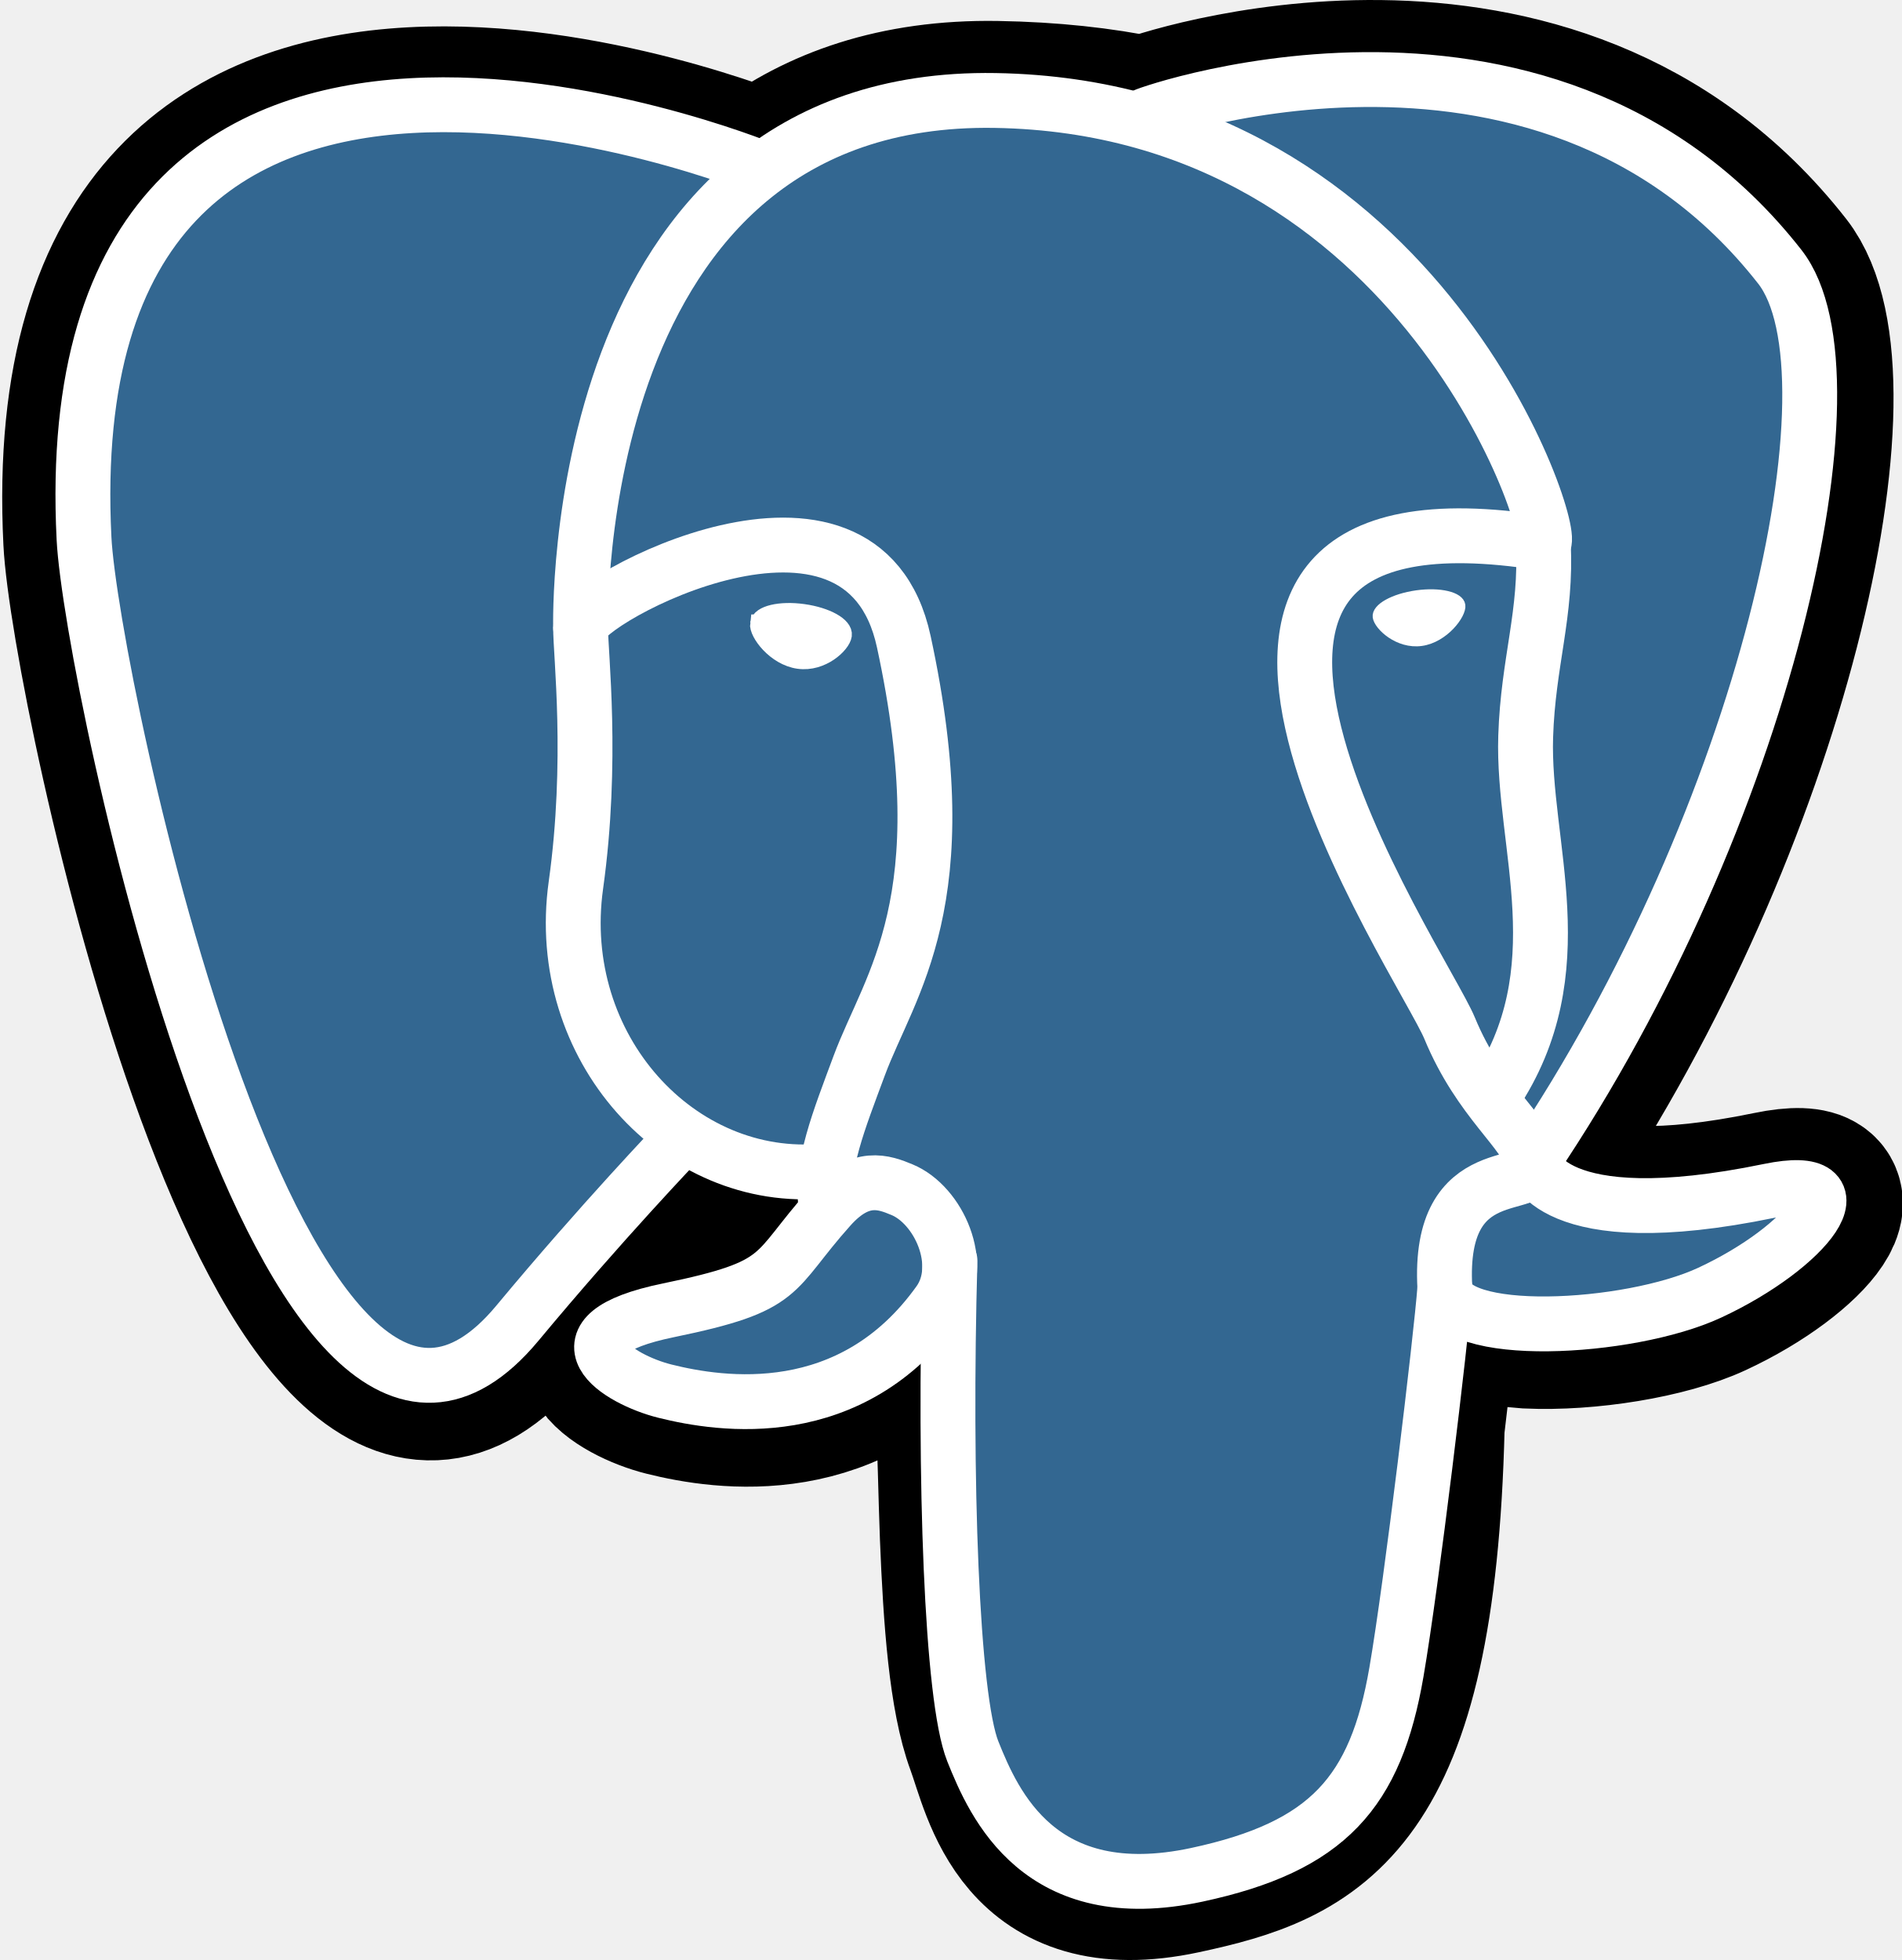
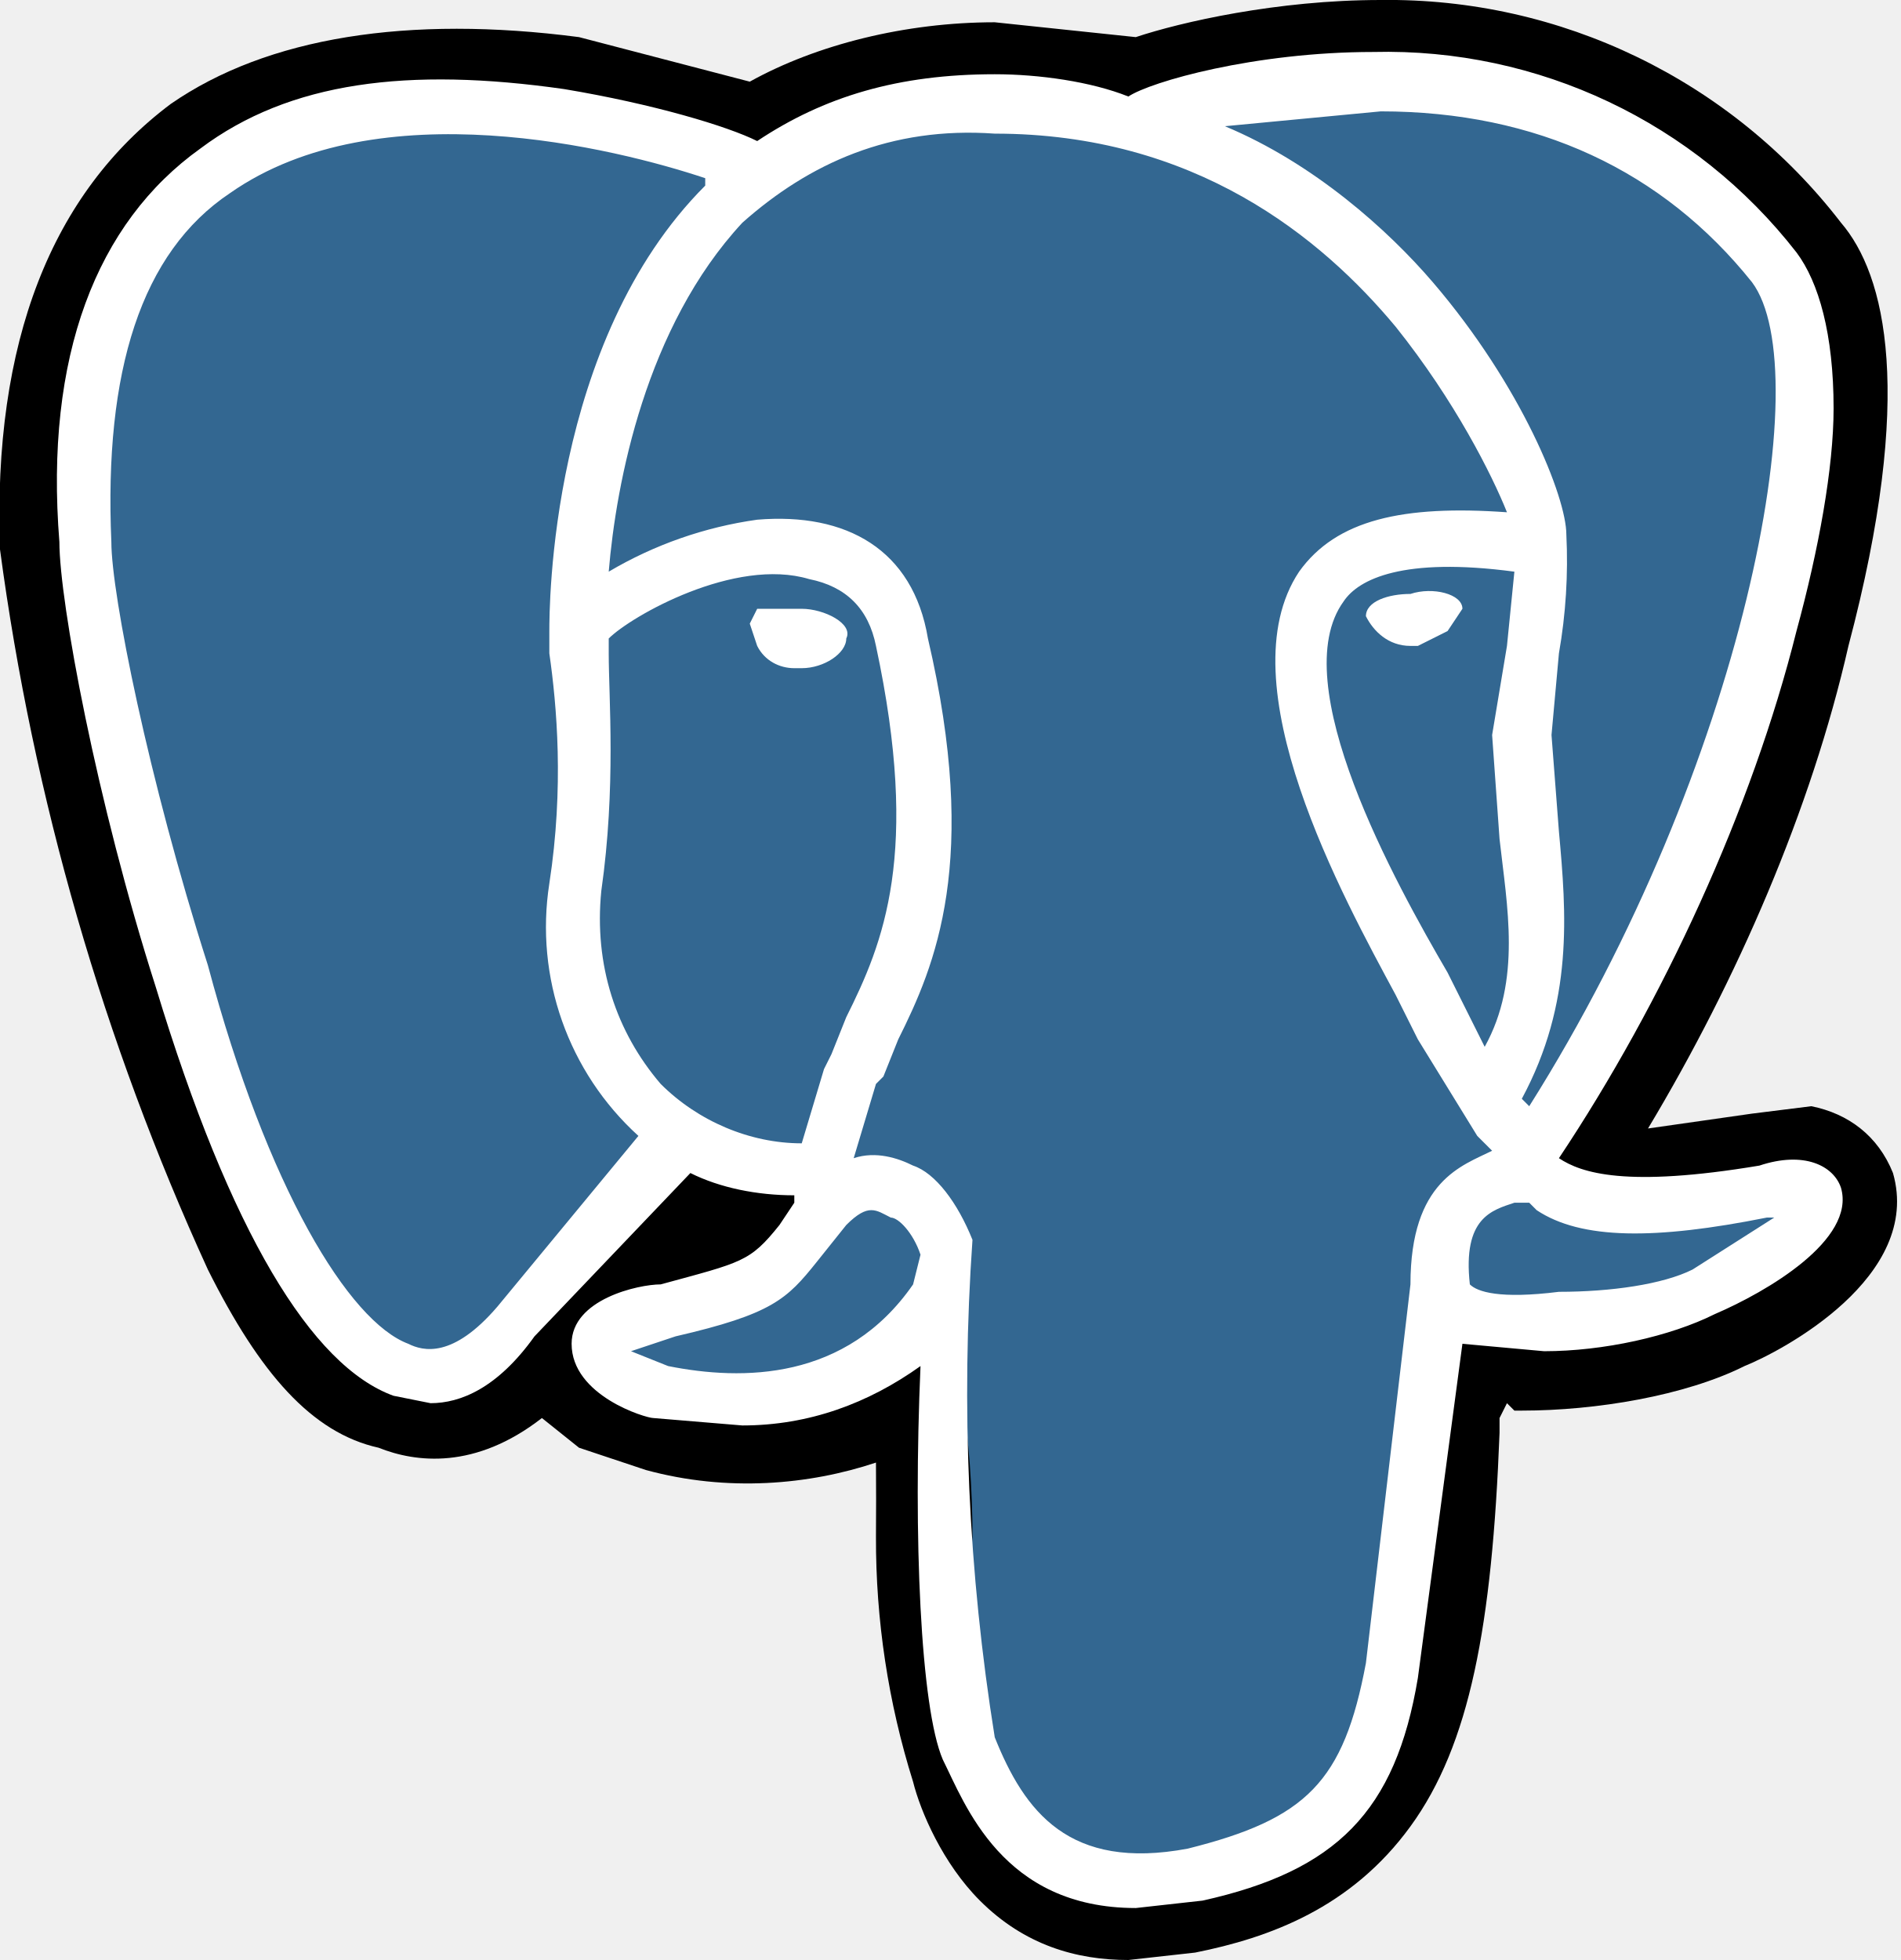
- <svg xml:space="preserve" viewBox="0 0 432.071 445.383">
-   <g style="fill-rule:nonzero;clip-rule:nonzero;fill:none;stroke:#fff;stroke-width:12.465;stroke-linecap:round;stroke-linejoin:round;stroke-miterlimit:4">
-     <path d="M323.205 324.227c2.833-23.601 1.984-27.062 19.563-23.239l4.463.392c13.517.615 31.199-2.174 41.587-7 22.362-10.376 35.622-27.7 13.572-23.148-50.297 10.376-53.755-6.655-53.755-6.655 53.111-78.803 75.313-178.836 56.149-203.322-52.27-66.789-142.748-35.206-144.262-34.386l-.482.089c-9.938-2.062-21.06-3.294-33.554-3.496-22.761-.374-40.032 5.967-53.133 15.904 0 0-161.408-66.498-153.899 83.628 1.597 31.936 45.777 241.655 98.47 178.31 19.259-23.163 37.871-42.748 37.871-42.748 9.242 6.14 20.307 9.272 31.912 8.147l.897-.765c-.281 2.876-.157 5.689.359 9.019-13.572 15.167-9.584 17.83-36.723 23.416-27.457 5.659-11.326 15.734-.797 18.367 12.768 3.193 42.305 7.716 62.268-20.224l-.795 3.188c5.325 4.26 4.965 30.619 5.72 49.452.756 18.834 2.017 36.409 5.856 46.771 3.839 10.36 8.369 37.05 44.036 29.406 29.809-6.388 52.6-15.582 54.677-101.107" style="fill:#000;stroke:#000;stroke-width:37.395;stroke-linecap:butt;stroke-linejoin:miter" />
-     <path stroke="none" d="M402.395 271.23c-50.302 10.376-53.76-6.655-53.76-6.655 53.111-78.808 75.313-178.843 56.153-203.326-52.27-66.785-142.752-35.2-144.262-34.38l-.486.087c-9.938-2.063-21.06-3.292-33.56-3.496-22.761-.373-40.026 5.967-53.127 15.902 0 0-161.411-66.495-153.904 83.63 1.597 31.938 45.776 241.657 98.471 178.312 19.26-23.163 37.869-42.748 37.869-42.748 9.243 6.14 20.308 9.272 31.908 8.147l.901-.765c-.28 2.876-.152 5.689.361 9.019-13.575 15.167-9.586 17.83-36.723 23.416-27.459 5.659-11.328 15.734-.796 18.367 12.768 3.193 42.307 7.716 62.266-20.224l-.796 3.188c5.319 4.26 9.054 27.711 8.428 48.969s-1.044 35.854 3.147 47.254 8.368 37.05 44.042 29.406c29.809-6.388 45.256-22.942 47.405-50.555 1.525-19.631 4.976-16.729 5.194-34.28l2.768-8.309c3.192-26.611.507-35.196 18.872-31.203l4.463.392c13.517.615 31.208-2.174 41.591-7 22.358-10.376 35.618-27.7 13.573-23.148z" style="fill:#336791;stroke:none" />
-     <path d="M215.866 286.484c-1.385 49.516.348 99.377 5.193 111.495 4.848 12.118 15.223 35.688 50.9 28.045 29.806-6.39 40.651-18.756 45.357-46.051 3.466-20.082 10.148-75.854 11.005-87.281M173.104 38.256S11.583-27.76 19.092 122.365c1.597 31.938 45.779 241.664 98.473 178.316 19.256-23.166 36.671-41.335 36.671-41.335M260.349 26.207c-5.591 1.753 89.848-34.889 144.087 34.417 19.159 24.484-3.043 124.519-56.153 203.329" />
-     <path d="M348.282 263.953s3.461 17.036 53.764 6.653c22.04-4.552 8.776 12.774-13.577 23.155-18.345 8.514-59.474 10.696-60.146-1.069-1.729-30.355 21.647-21.133 19.96-28.739-1.525-6.85-11.979-13.573-18.894-30.338-6.037-14.633-82.796-126.849 21.287-110.183 3.813-.789-27.146-99.002-124.553-100.599-97.385-1.597-94.19 119.762-94.19 119.762" style="stroke-linejoin:bevel" />
-     <path d="M188.604 274.334c-13.577 15.166-9.584 17.829-36.723 23.417-27.459 5.66-11.326 15.733-.797 18.365 12.768 3.195 42.307 7.718 62.266-20.229 6.078-8.509-.036-22.086-8.385-25.547-4.034-1.671-9.428-3.765-16.361 3.994" />
-     <path d="M187.715 274.069c-1.368-8.917 2.93-19.528 7.536-31.942 6.922-18.626 22.893-37.255 10.117-96.339-9.523-44.029-73.396-9.163-73.436-3.193-.039 5.968 2.889 30.26-1.067 58.548-5.162 36.913 23.488 68.132 56.479 64.938" />
-     <path d="M172.517 141.7c-.288 2.039 3.733 7.48 8.976 8.207 5.234.73 9.714-3.522 9.998-5.559.284-2.039-3.732-4.285-8.977-5.015-5.237-.731-9.719.333-9.996 2.367z" style="fill:#fff;stroke-width:4.155;stroke-linecap:butt;stroke-linejoin:miter" />
-     <path d="M331.941 137.543c.284 2.039-3.732 7.48-8.976 8.207-5.238.73-9.718-3.522-10.005-5.559-.277-2.039 3.74-4.285 8.979-5.015s9.718.333 10.002 2.368z" style="fill:#fff;stroke-width:2.078;stroke-linecap:butt;stroke-linejoin:miter" />
-     <path d="M350.676 123.432c.863 15.994-3.445 26.888-3.988 43.914-.804 24.748 11.799 53.074-7.191 81.435" />
-   </g>
+ <svg xmlns="http://www.w3.org/2000/svg" preserveAspectRatio="xMidYMid" viewBox="0 0 256 264">
+   <path d="M255 158c-2-5-6-8-11-9l-8 1-14 2c12-20 22-43 27-65 9-34 5-50-1-57a77 77 0 0 0-62-30c-14 0-27 3-33 5l-19-2c-12 0-24 3-33 8L78 5c-23-3-42 0-55 9C7 26-1 46 0 74a342 342 0 0 0 28 97c7 14 14 22 23 24 5 2 13 3 22-4l5 4 9 3c11 3 22 2 31-1a643 643 0 0 1 0 10 109 109 0 0 0 5 33c1 4 4 11 9 16 6 6 13 8 20 8l9-1c10-2 21-6 29-17s11-27 12-53v-2l1-2 1 1h1c10 0 22-2 30-6 5-2 24-12 20-26" />
+   <path d="M238 161c-30 6-32-4-32-4 32-47 45-106 33-120-31-40-84-21-85-21l-20-2c-14 0-24 4-32 10 0 0-95-40-91 49 1 19 28 143 59 106l22-26c6 4 12 6 19 5h1v5c-8 9-6 10-22 14-16 3-7 9 0 11s25 4 36-12v2c3 2 5 16 5 29-1 12-1 21 2 27 2 7 5 22 26 18 17-4 27-14 28-30 1-12 3-10 3-20l1-5c2-16 1-21 12-19l2 1c8 0 19-2 25-5 13-6 21-16 8-13" fill="#336791" />
+   <path d="M108 82h-6l-1 2 1 3c1 2 3 3 5 3h1c3 0 6-2 6-4 1-2-3-4-6-4M197 82c0-2-4-3-7-2-3 0-6 1-6 3 1 2 3 4 6 4h1l4-2 2-3" fill="#FFF" />
+   <path d="M248 160c-1-3-5-5-11-3-18 3-24 1-27-1 14-21 26-47 32-71 3-11 5-22 5-30 0-10-2-17-5-21a70 70 0 0 0-57-27c-16 0-30 4-33 6-5-2-12-3-18-3-13 0-23 3-32 9-4-2-14-5-26-7-21-3-37-1-49 8C13 30 6 48 8 73c0 8 5 35 13 60 10 33 21 51 32 55l5 1c4 0 9-2 14-9l21-22c4 2 9 3 14 3v1l-2 3c-4 5-5 5-16 8-3 0-12 2-12 8 0 7 10 10 11 10l12 1c9 0 17-3 24-8-1 23 0 46 3 53 3 6 8 20 26 20l9-1c18-4 26-12 29-30l6-45 11 1c8 0 17-2 23-5 7-3 19-10 17-17Zm-44-83-1 10-2 12 1 14c1 9 3 19-2 28l-2-4-3-6c-7-12-22-39-14-50 2-3 8-6 23-4Zm-18-62c21 0 38 8 50 23 9 12-1 65-30 111l-1-1c7-13 6-25 5-36l-1-13 1-11a72 72 0 0 0 1-16c0-5-6-20-18-34-6-7-16-16-28-21l21-2ZM67 176c-6 7-10 6-12 5-8-3-19-21-27-51-8-25-13-50-13-57-1-23 4-39 16-47 20-14 52-6 64-2v1C74 46 74 82 74 85v3c1 7 2 18 0 31a38 38 0 0 0 12 34l-19 23Zm22-30c-6-7-9-16-8-26 2-14 1-26 1-32v-2c3-3 17-11 27-8 5 1 8 4 9 9 6 28 1 40-4 50l-2 5-1 2-3 10c-7 0-14-3-19-8Zm1 38-5-2 6-2c13-3 15-5 19-10l4-5c3-3 4-2 6-1 1 0 3 2 4 5l-1 4c-9 13-23 13-33 11Zm70 65c-16 3-22-5-26-15a293 293 0 0 1-3-67c-2-5-5-9-8-10-2-1-5-2-8-1l3-10 1-1 2-5c5-10 11-24 4-54-2-12-11-17-23-16a54 54 0 0 0-20 7c1-12 5-33 18-47 9-8 20-13 34-12 27 0 44 14 54 26 8 10 13 20 15 25-14-1-23 1-28 8-10 15 6 44 13 57l3 6 8 13 2 2c-4 2-11 4-11 18l-6 51c-3 16-8 21-24 25Zm68-78c-4 2-11 3-18 3-8 1-11 0-12-1-1-9 3-10 6-11h2l1 1c6 4 16 4 31 1h1l-11 7Z" fill="#FFF" />
</svg>
